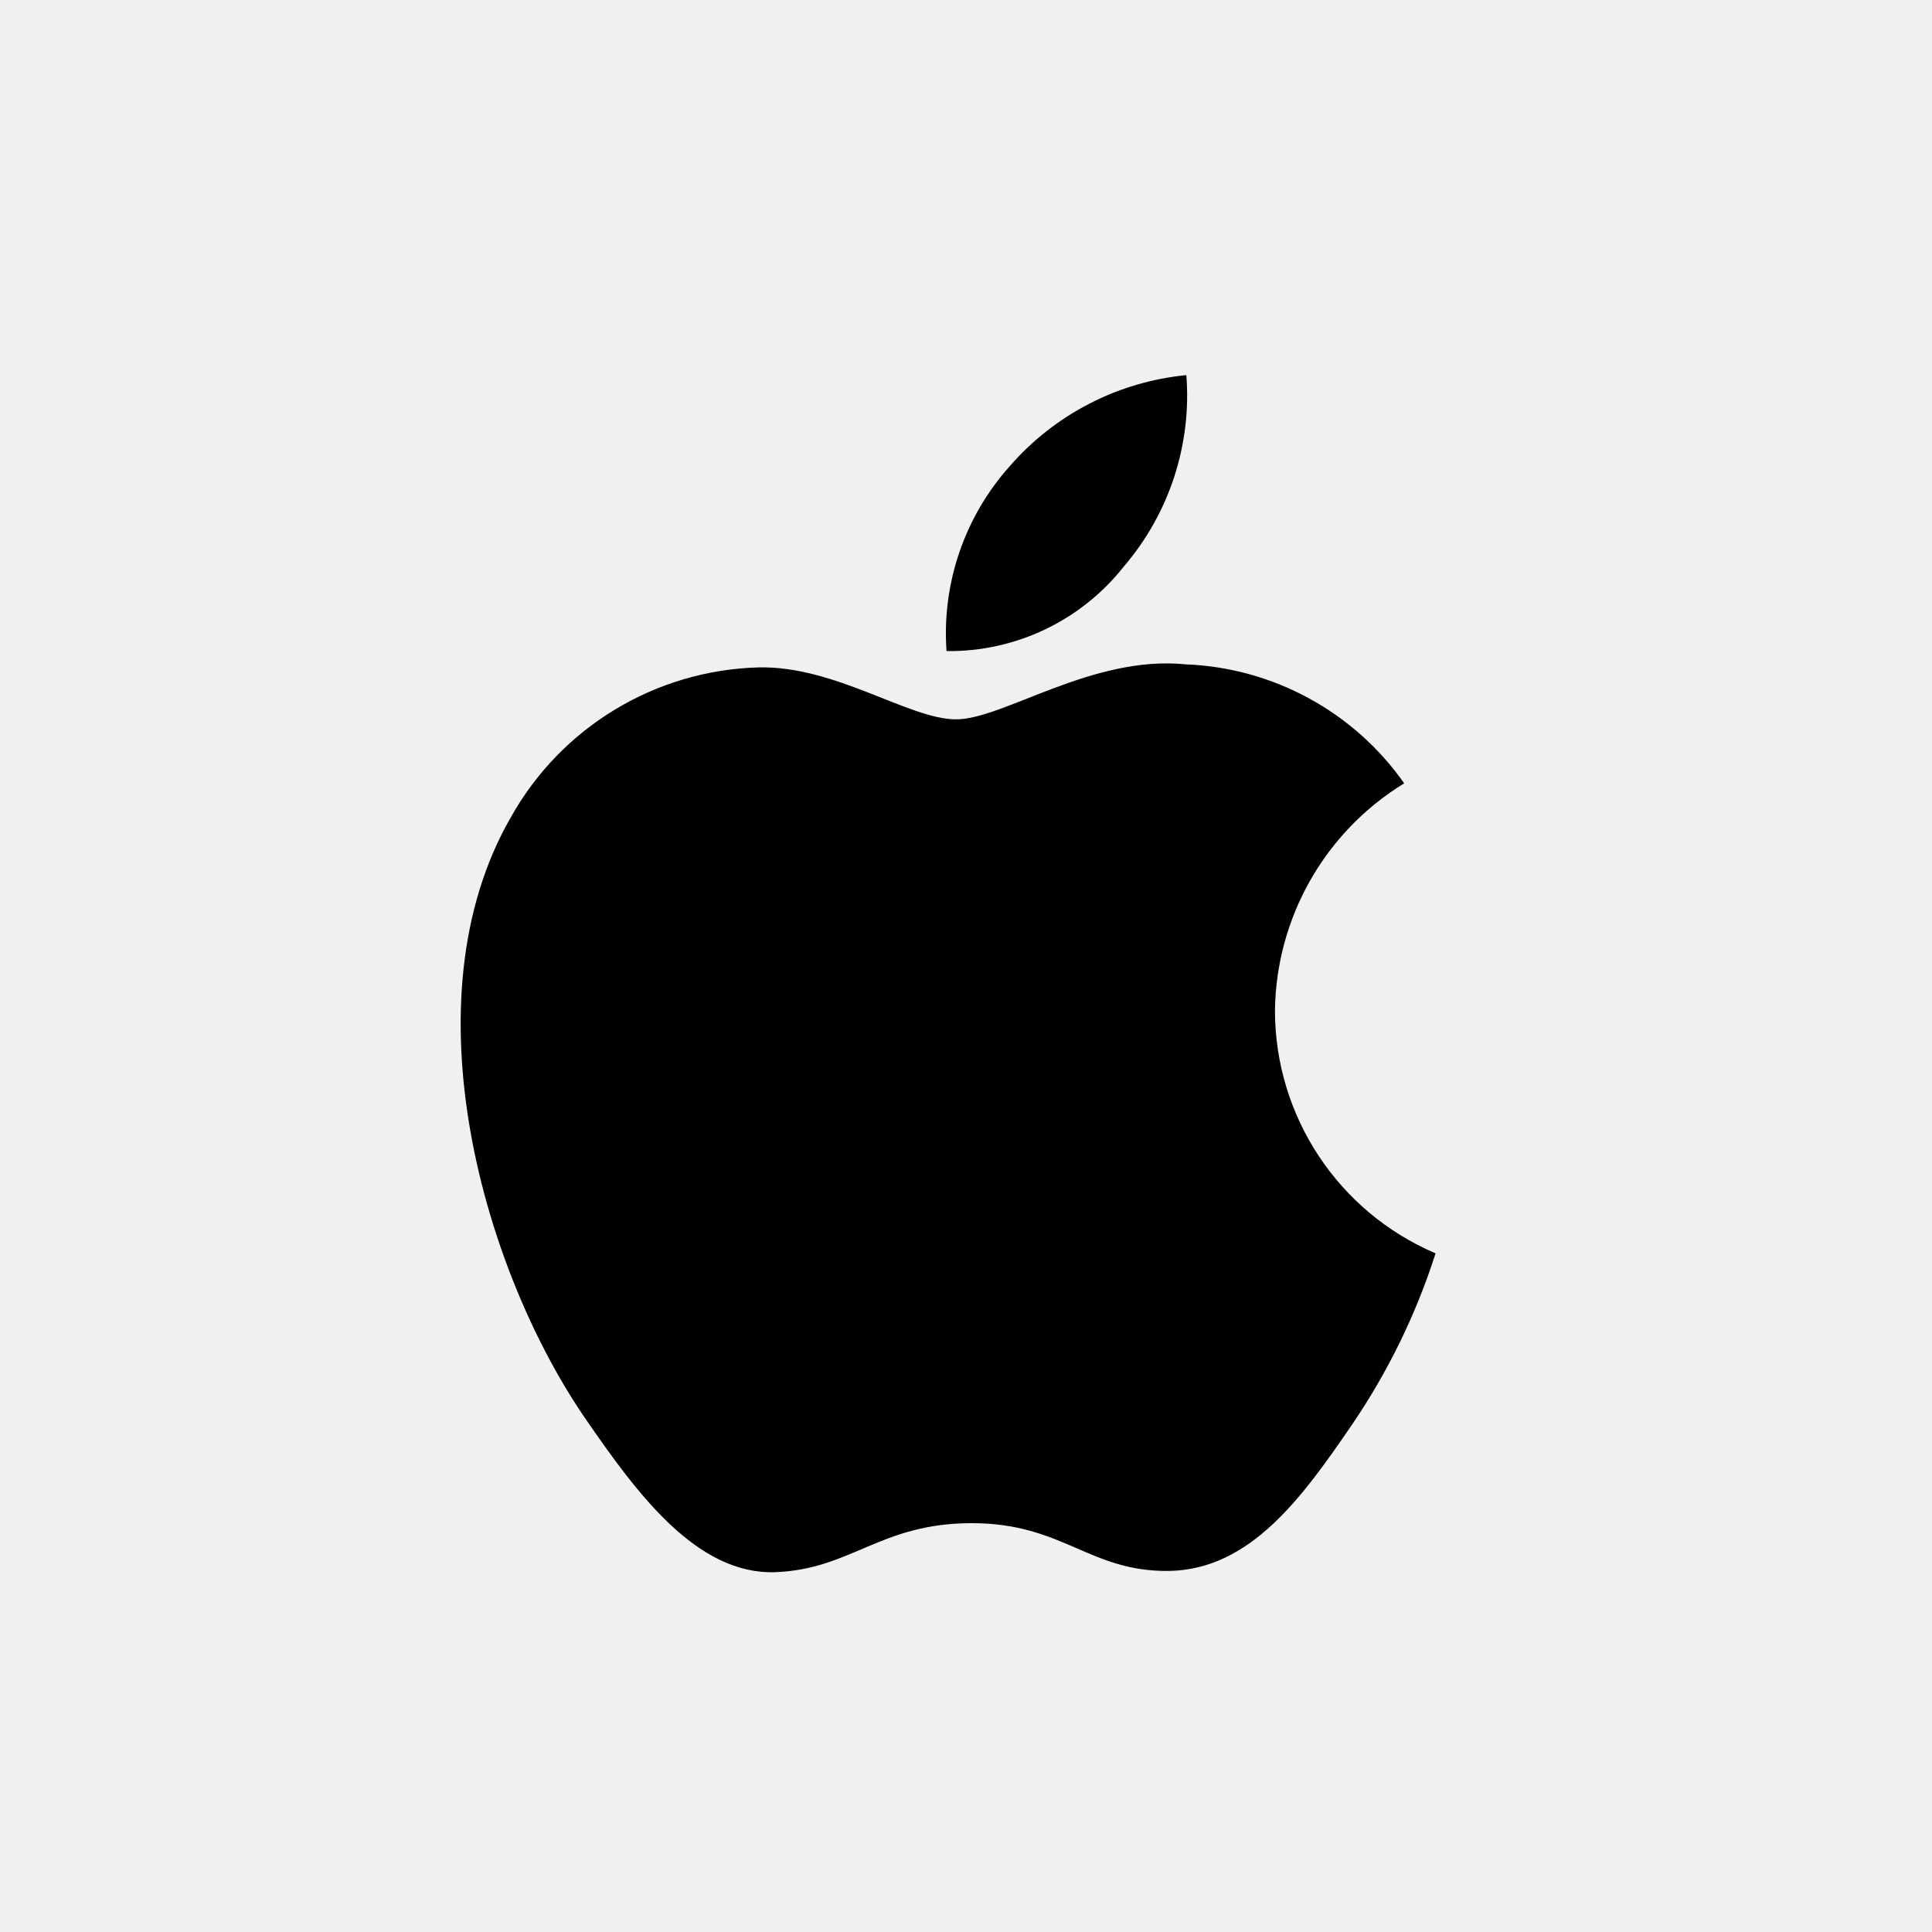
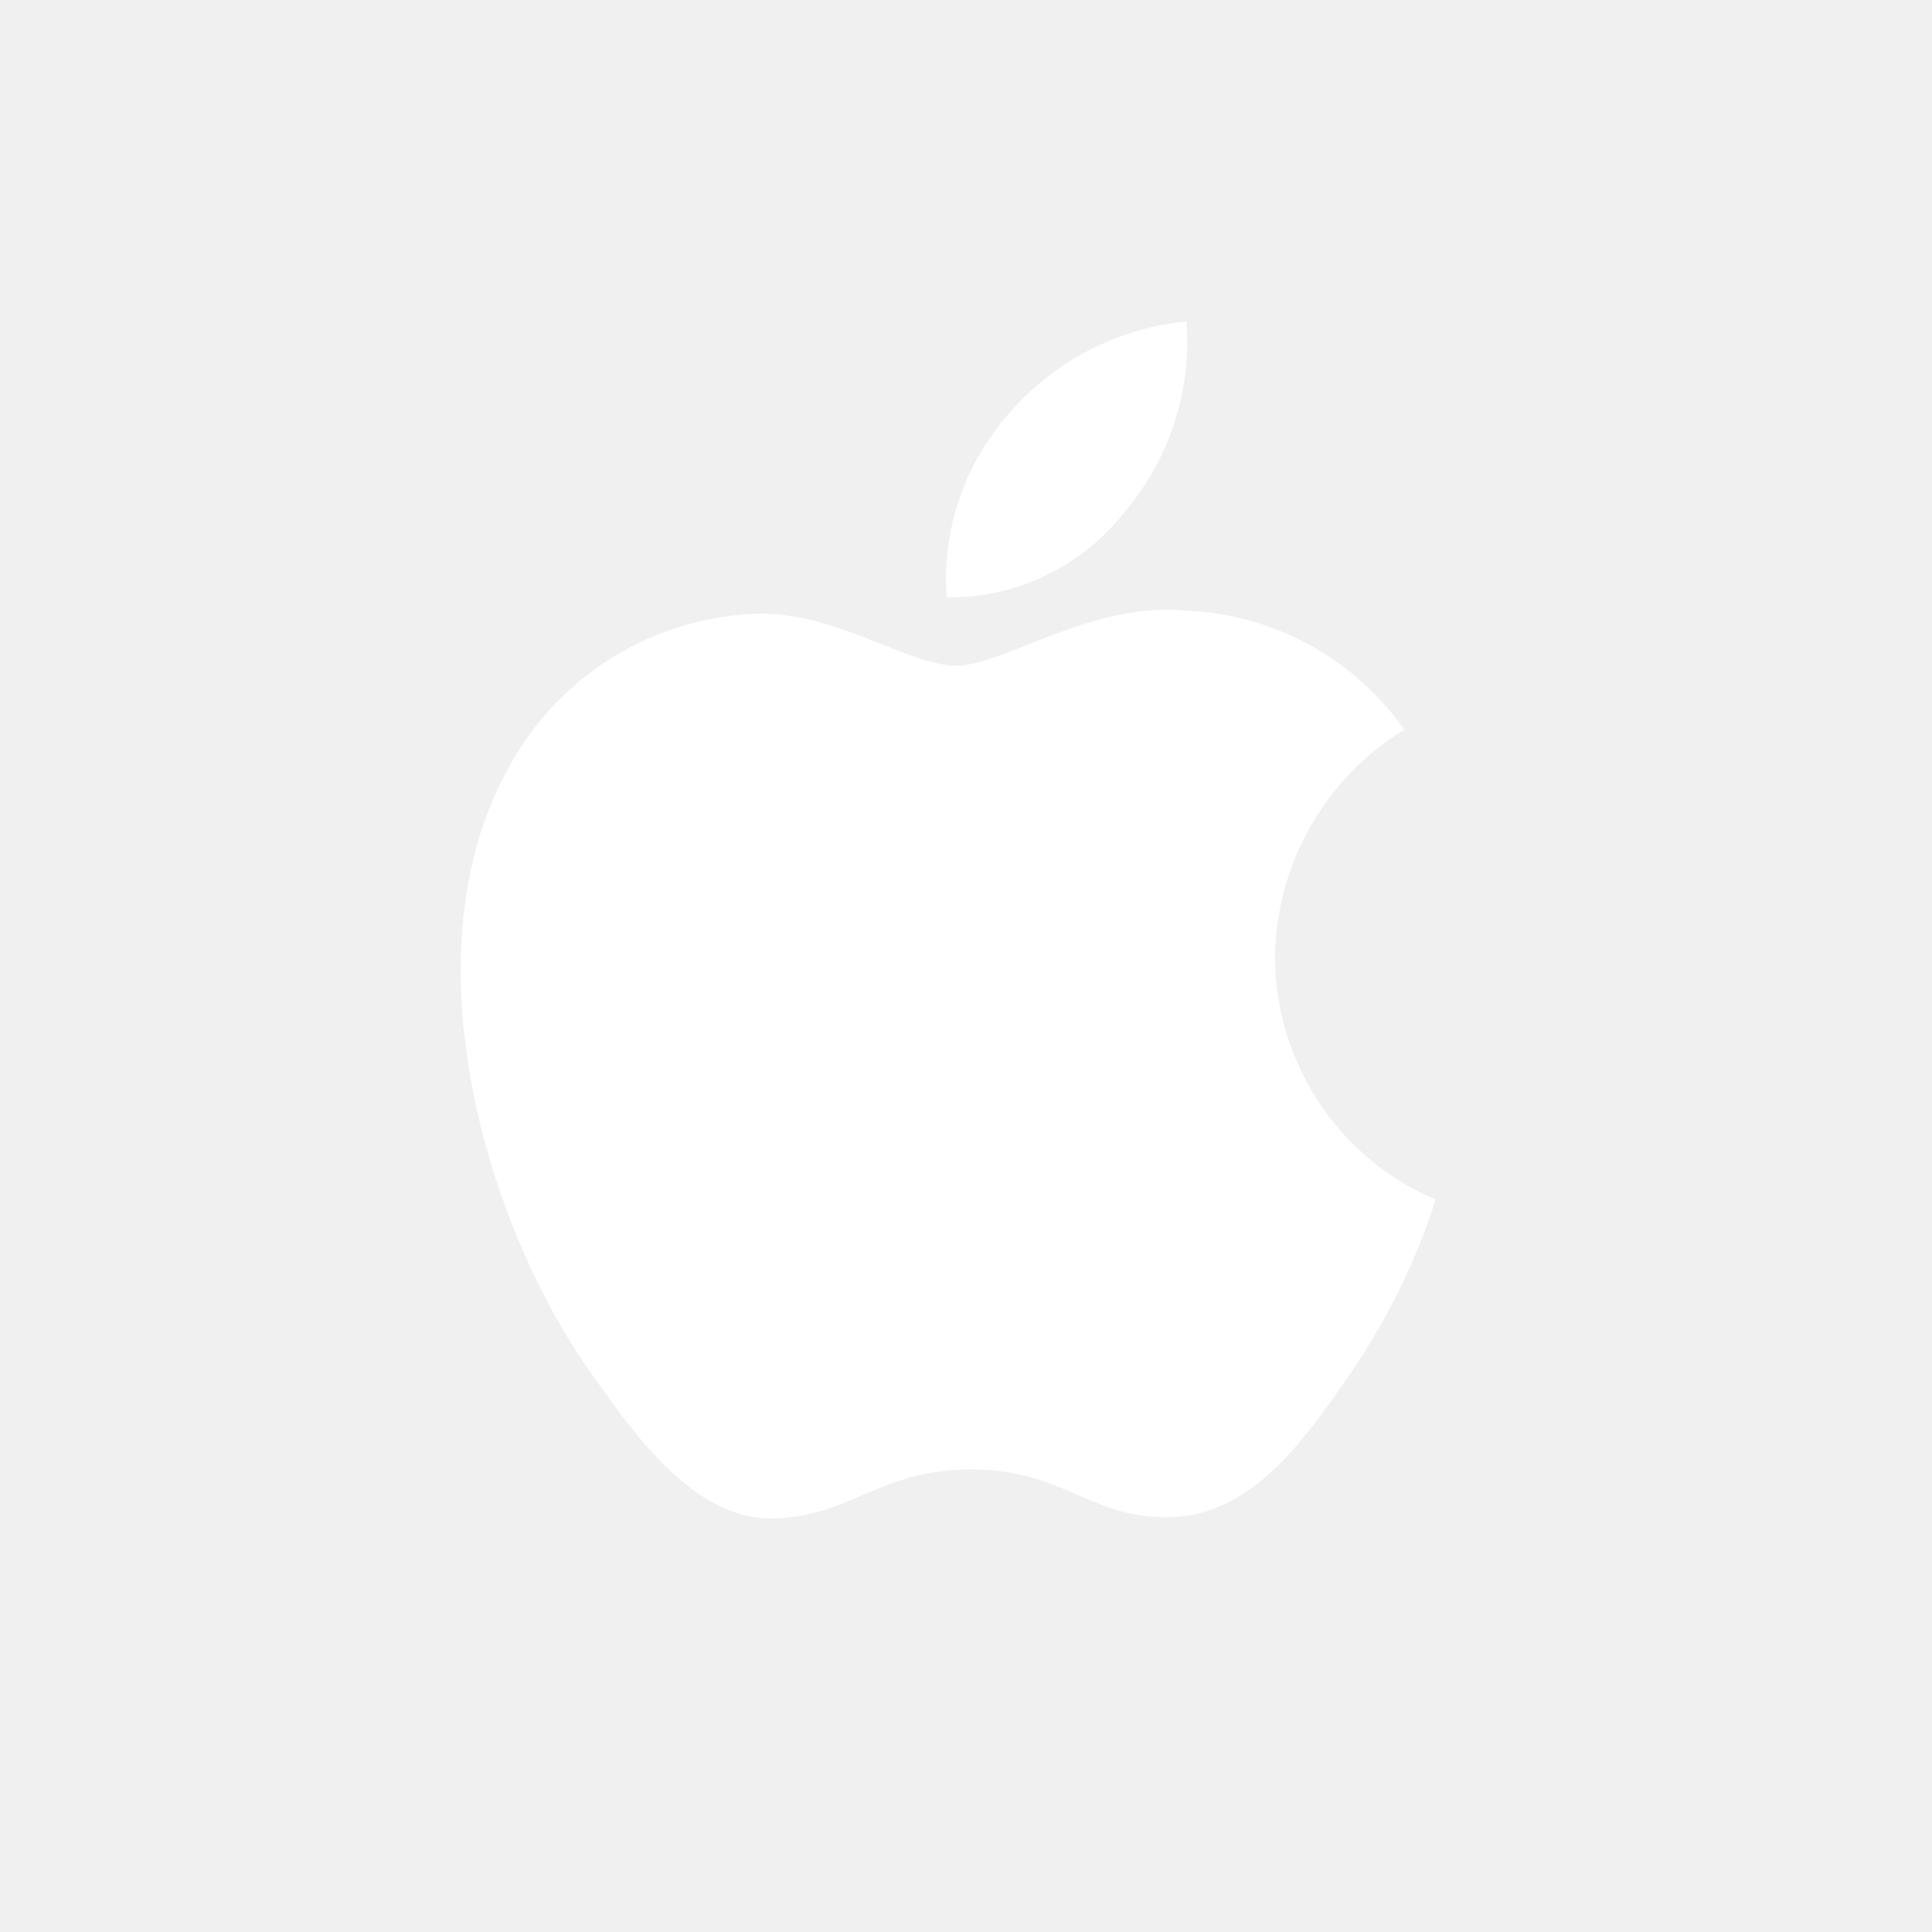
- <svg xmlns="http://www.w3.org/2000/svg" width="36" height="36" viewBox="0 0 36 36">
-   <g id="prefix__그룹_27" data-name="그룹 27" transform="translate(-403.17 -190.73)">
-     <path id="prefix__사각형_20" d="M0 0H36V36H0z" data-name="사각형 20" transform="translate(403.17 190.73)" style="fill:#fff;opacity:0" />
-     <g id="prefix__그룹_13546" data-name="그룹 13546" transform="translate(52.699 -8.219)">
-       <g id="prefix__그룹_13545" data-name="그룹 13545" transform="translate(359.054 205.935)">
-         <path id="prefix__패스_4144" d="M374.228 252.628a5.038 5.038 0 0 1 2.408-4.241 5.222 5.222 0 0 0-4.076-2.217c-1.739-.175-3.394 1.025-4.273 1.025s-2.243-1-3.681-.968a5.46 5.46 0 0 0-4.617 2.794c-1.967 3.414-.505 8.474 1.416 11.242.936 1.355 2.052 2.877 3.517 2.823 1.416-.055 1.95-.913 3.658-.913s2.188.913 3.684.89c1.519-.032 2.484-1.387 3.411-2.742a12.37 12.37 0 0 0 1.546-3.176 4.921 4.921 0 0 1-2.993-4.517z" data-name="패스 4144" transform="translate(-359.054 -240.777)" />
-         <path id="prefix__패스_4145" d="M429.924 209.5a4.893 4.893 0 0 0 1.161-3.561 5 5 0 0 0-3.283 1.688 4.674 4.674 0 0 0-1.186 3.454 4.141 4.141 0 0 0 3.308-1.581z" data-name="패스 4145" transform="translate(-417.562 -205.935)" />
-       </g>
+ <svg xmlns="http://www.w3.org/2000/svg" id="prefix__그룹_27" width="36" height="36" data-name="그룹 27" viewBox="0 0 36 36">
+   <defs>
+     <style>
+             .prefix__cls-2{fill:#fff}
+         </style>
+   </defs>
+   <g id="prefix__그룹_13546" data-name="그룹 13546" transform="translate(8.584 5.986)">
+     <g id="prefix__그룹_13545" data-name="그룹 13545">
+       <path id="prefix__패스_4144" d="M374.228 252.628a5.038 5.038 0 0 1 2.408-4.241 5.222 5.222 0 0 0-4.076-2.217c-1.739-.175-3.394 1.025-4.273 1.025s-2.243-1-3.681-.968a5.46 5.46 0 0 0-4.617 2.794c-1.967 3.414-.505 8.474 1.416 11.241.936 1.355 2.052 2.877 3.517 2.823 1.416-.055 1.95-.913 3.658-.913s2.188.913 3.684.89c1.519-.032 2.484-1.387 3.411-2.742a12.371 12.371 0 0 0 1.546-3.176 4.921 4.921 0 0 1-2.993-4.516z" class="prefix__cls-2" data-name="패스 4144" transform="translate(-359.054 -240.777)" />
+       <path id="prefix__패스_4145" d="M429.924 209.5a4.893 4.893 0 0 0 1.161-3.561 5 5 0 0 0-3.283 1.688 4.674 4.674 0 0 0-1.186 3.454 4.141 4.141 0 0 0 3.308-1.581z" class="prefix__cls-2" data-name="패스 4145" transform="translate(-417.562 -205.935)" />
    </g>
  </g>
</svg>
